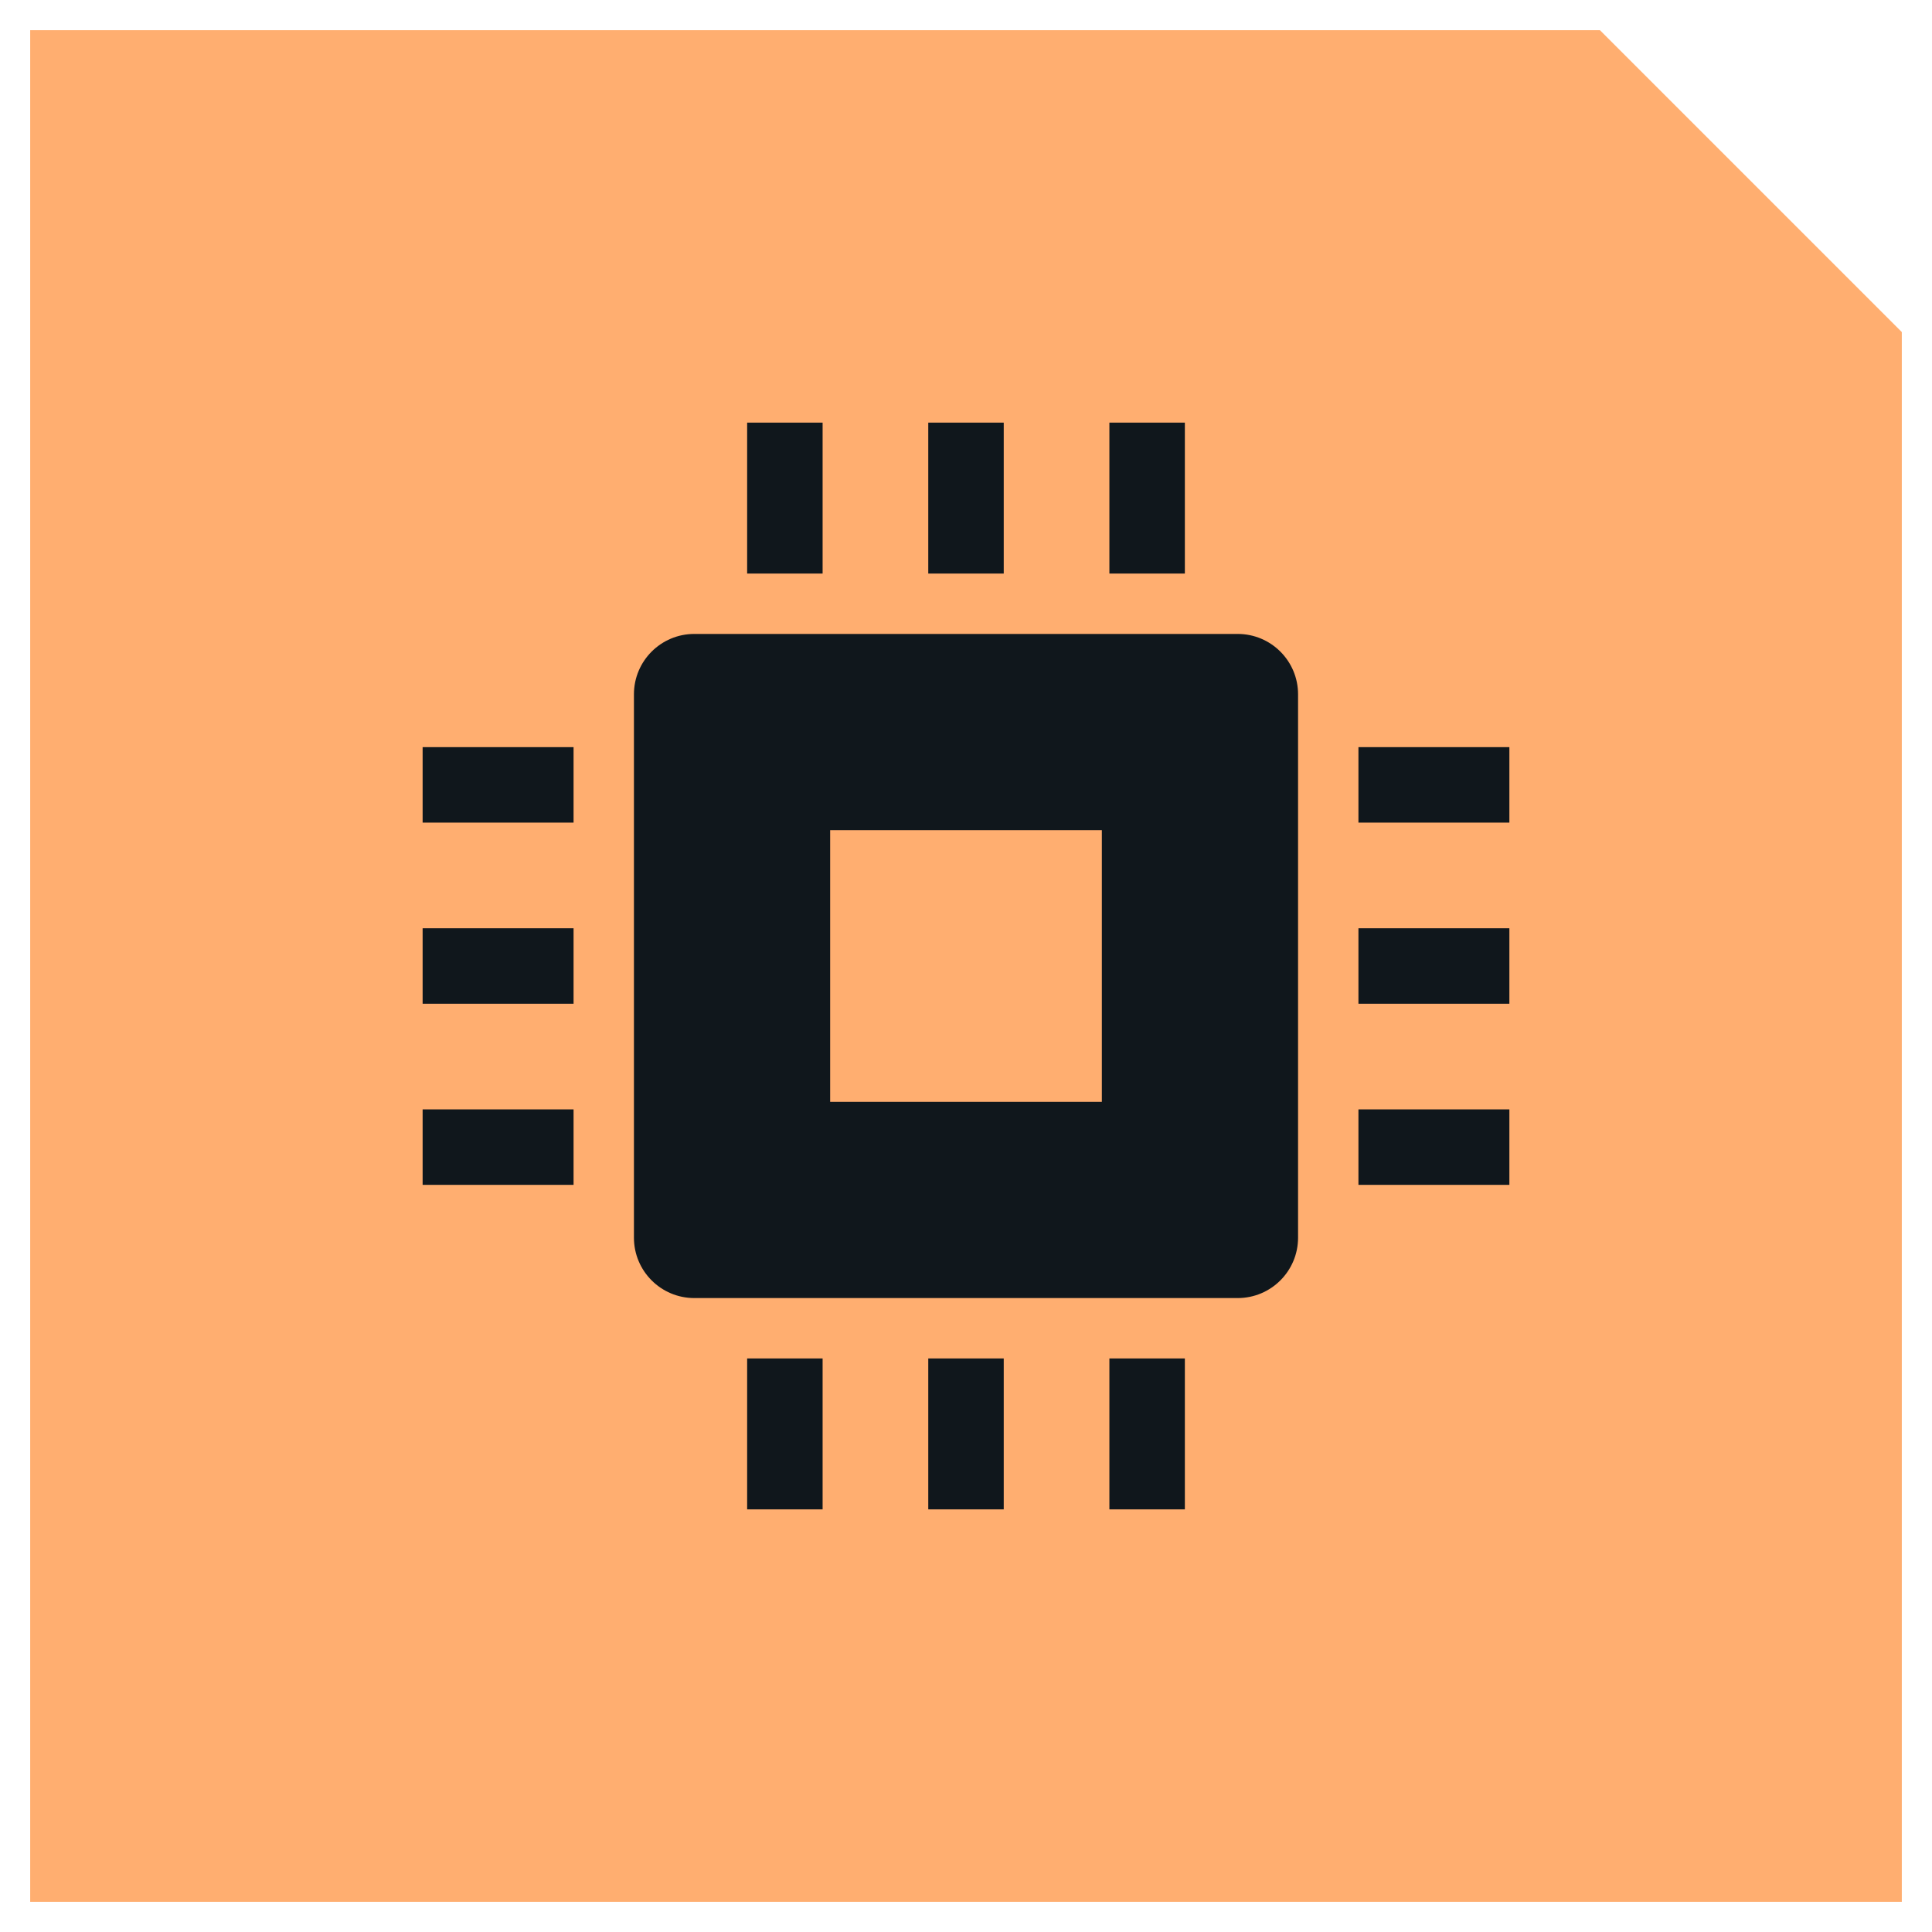
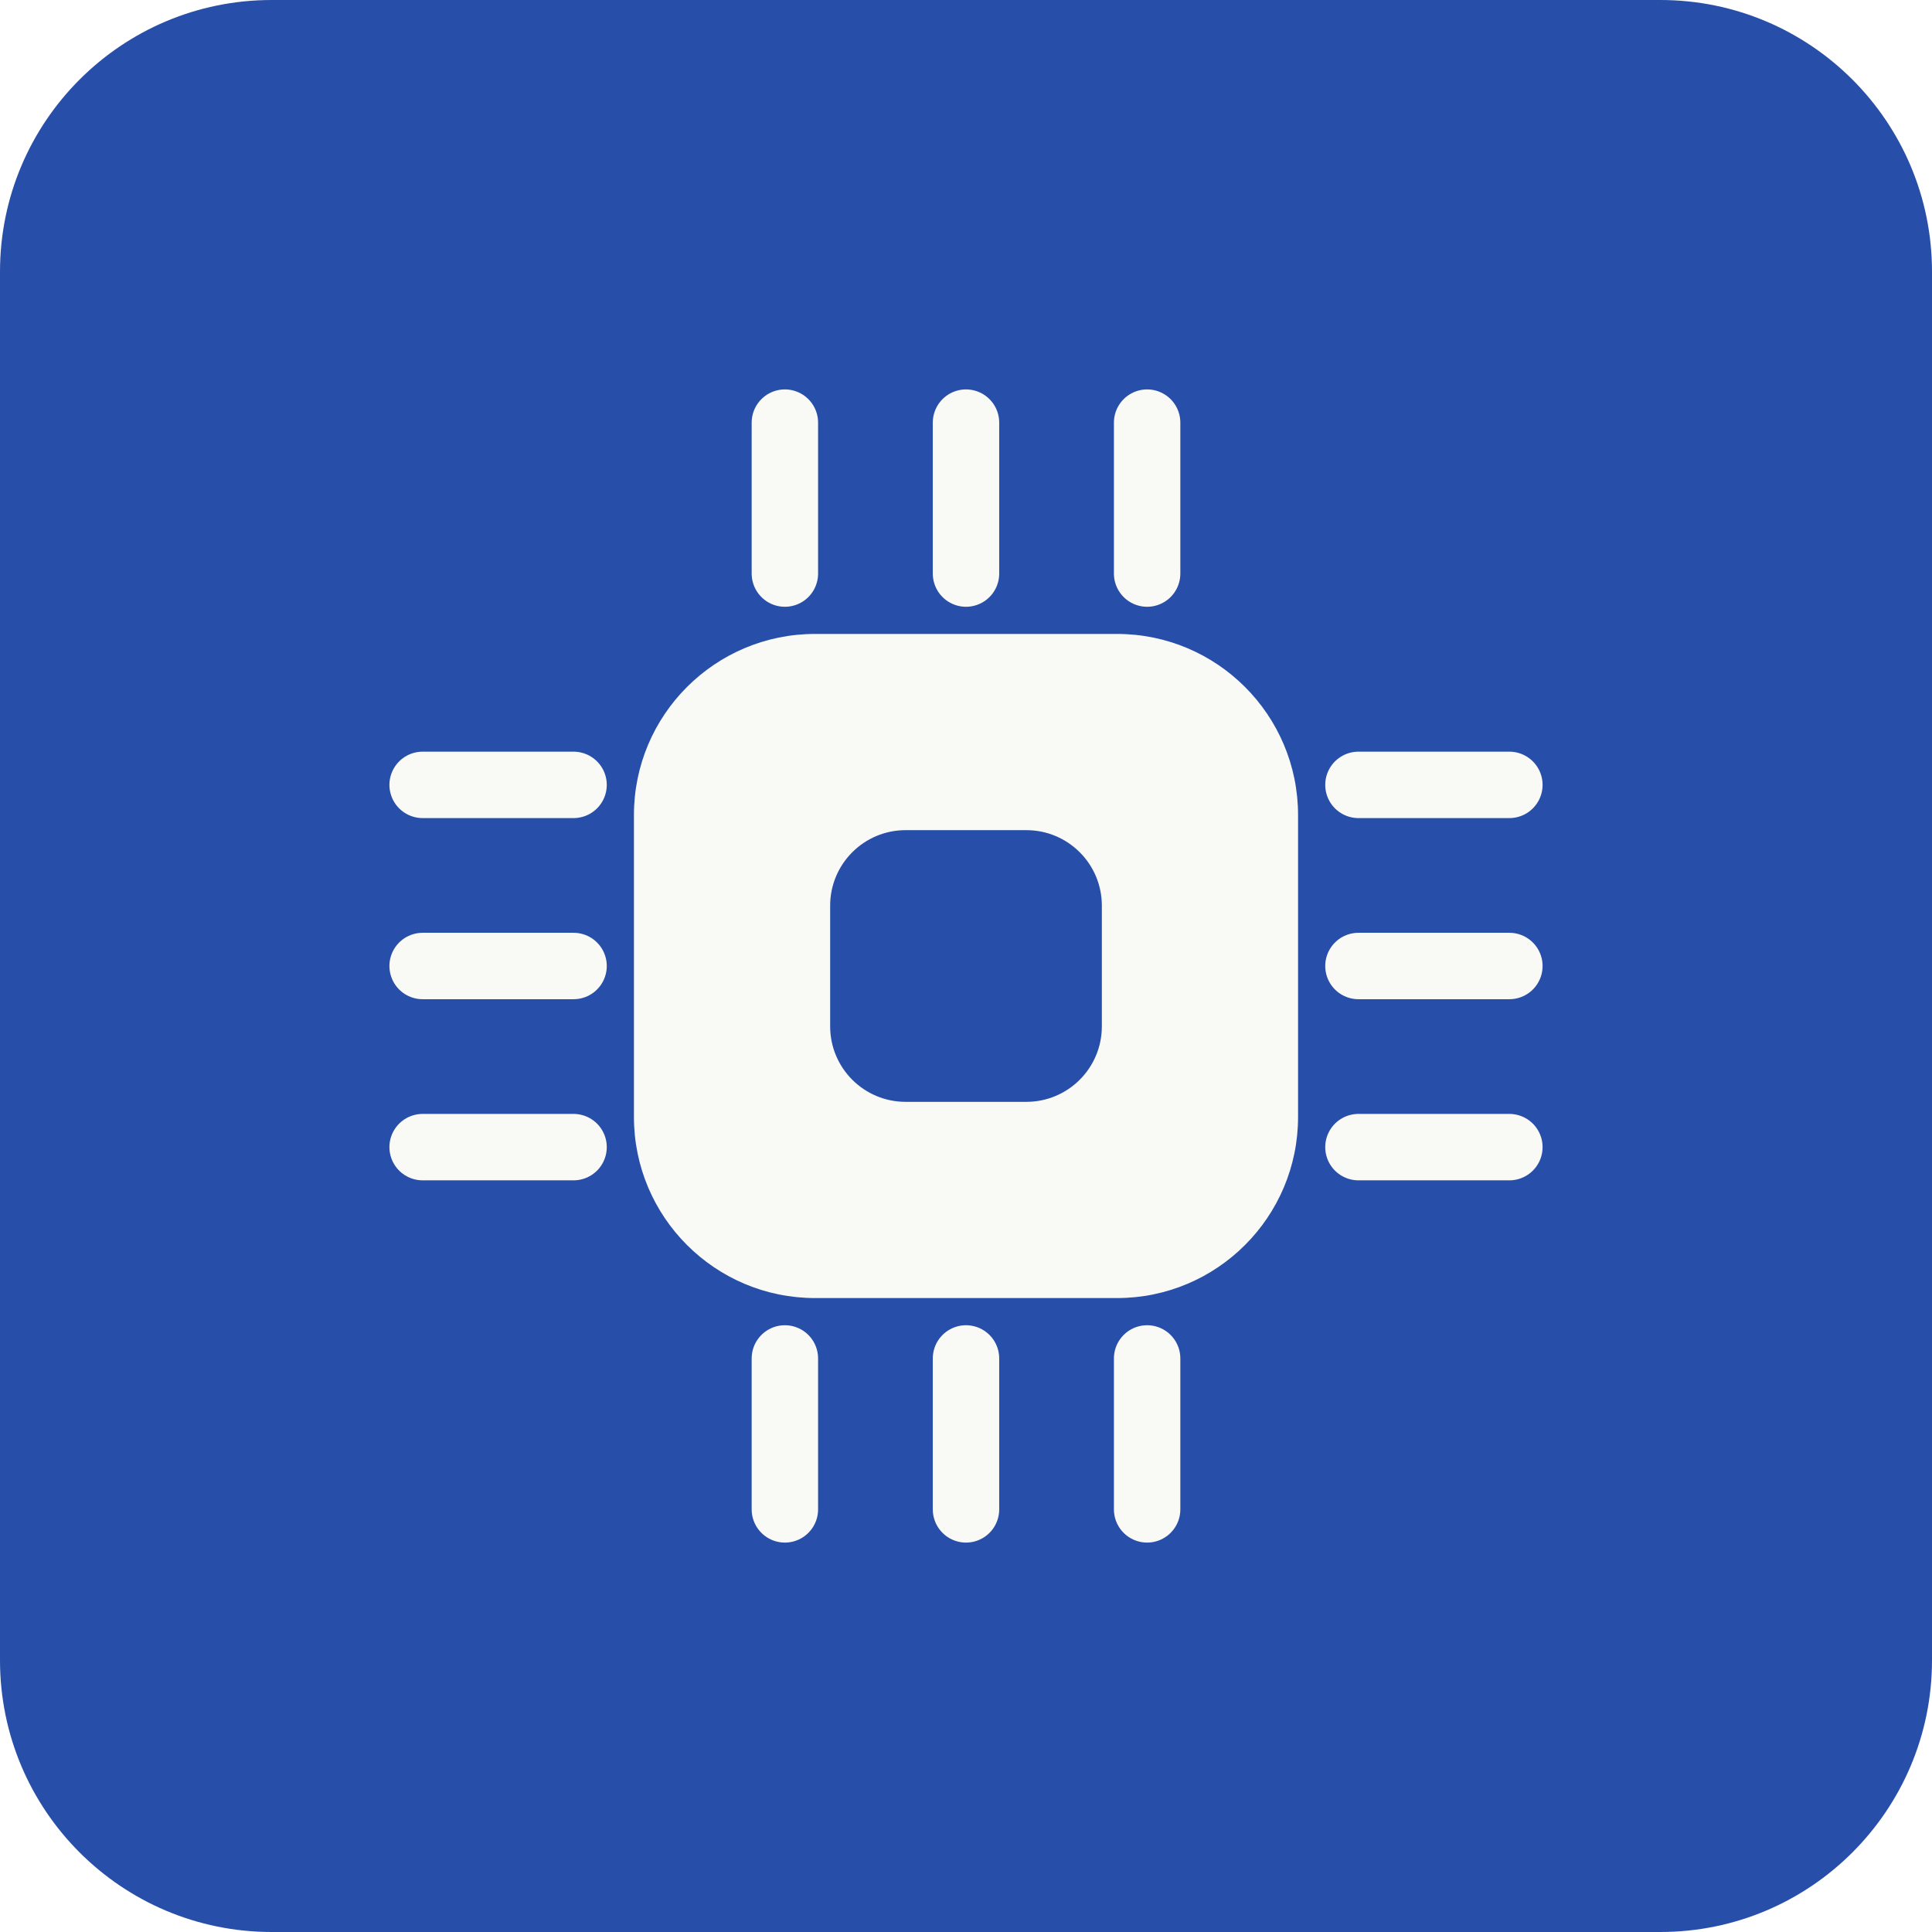
<svg xmlns="http://www.w3.org/2000/svg" width="64" height="64" viewBox="0 0 64 64">
-   <path d="M1 1h52l10 10v52H1Z" fill="#ffae70" />
-   <rect x="21" y="21" width="22" height="22" rx="2" fill="#10171c" />
-   <rect x="27.5" y="27.5" width="9" height="9" fill="#ffae70" />
-   <g stroke="#10171c" stroke-width="2.5">
+   <rect width="64" height="64" rx="9" fill="#274faa" />
+   <rect x="21" y="21" width="22" height="22" rx="6" fill="#f9f9f6" />
+   <rect x="27.5" y="27.5" width="9" height="9" rx="2.5" fill="#274faa" />
+   <g stroke="#f9f9f6" stroke-width="2.2" stroke-linecap="round">
    <path d="M26 14v5M32 14v5M38 14v5M26 45v5M32 45v5M38 45v5M14 26h5M14 32h5M14 38h5M45 26h5M45 32h5M45 38h5" />
  </g>
</svg>
